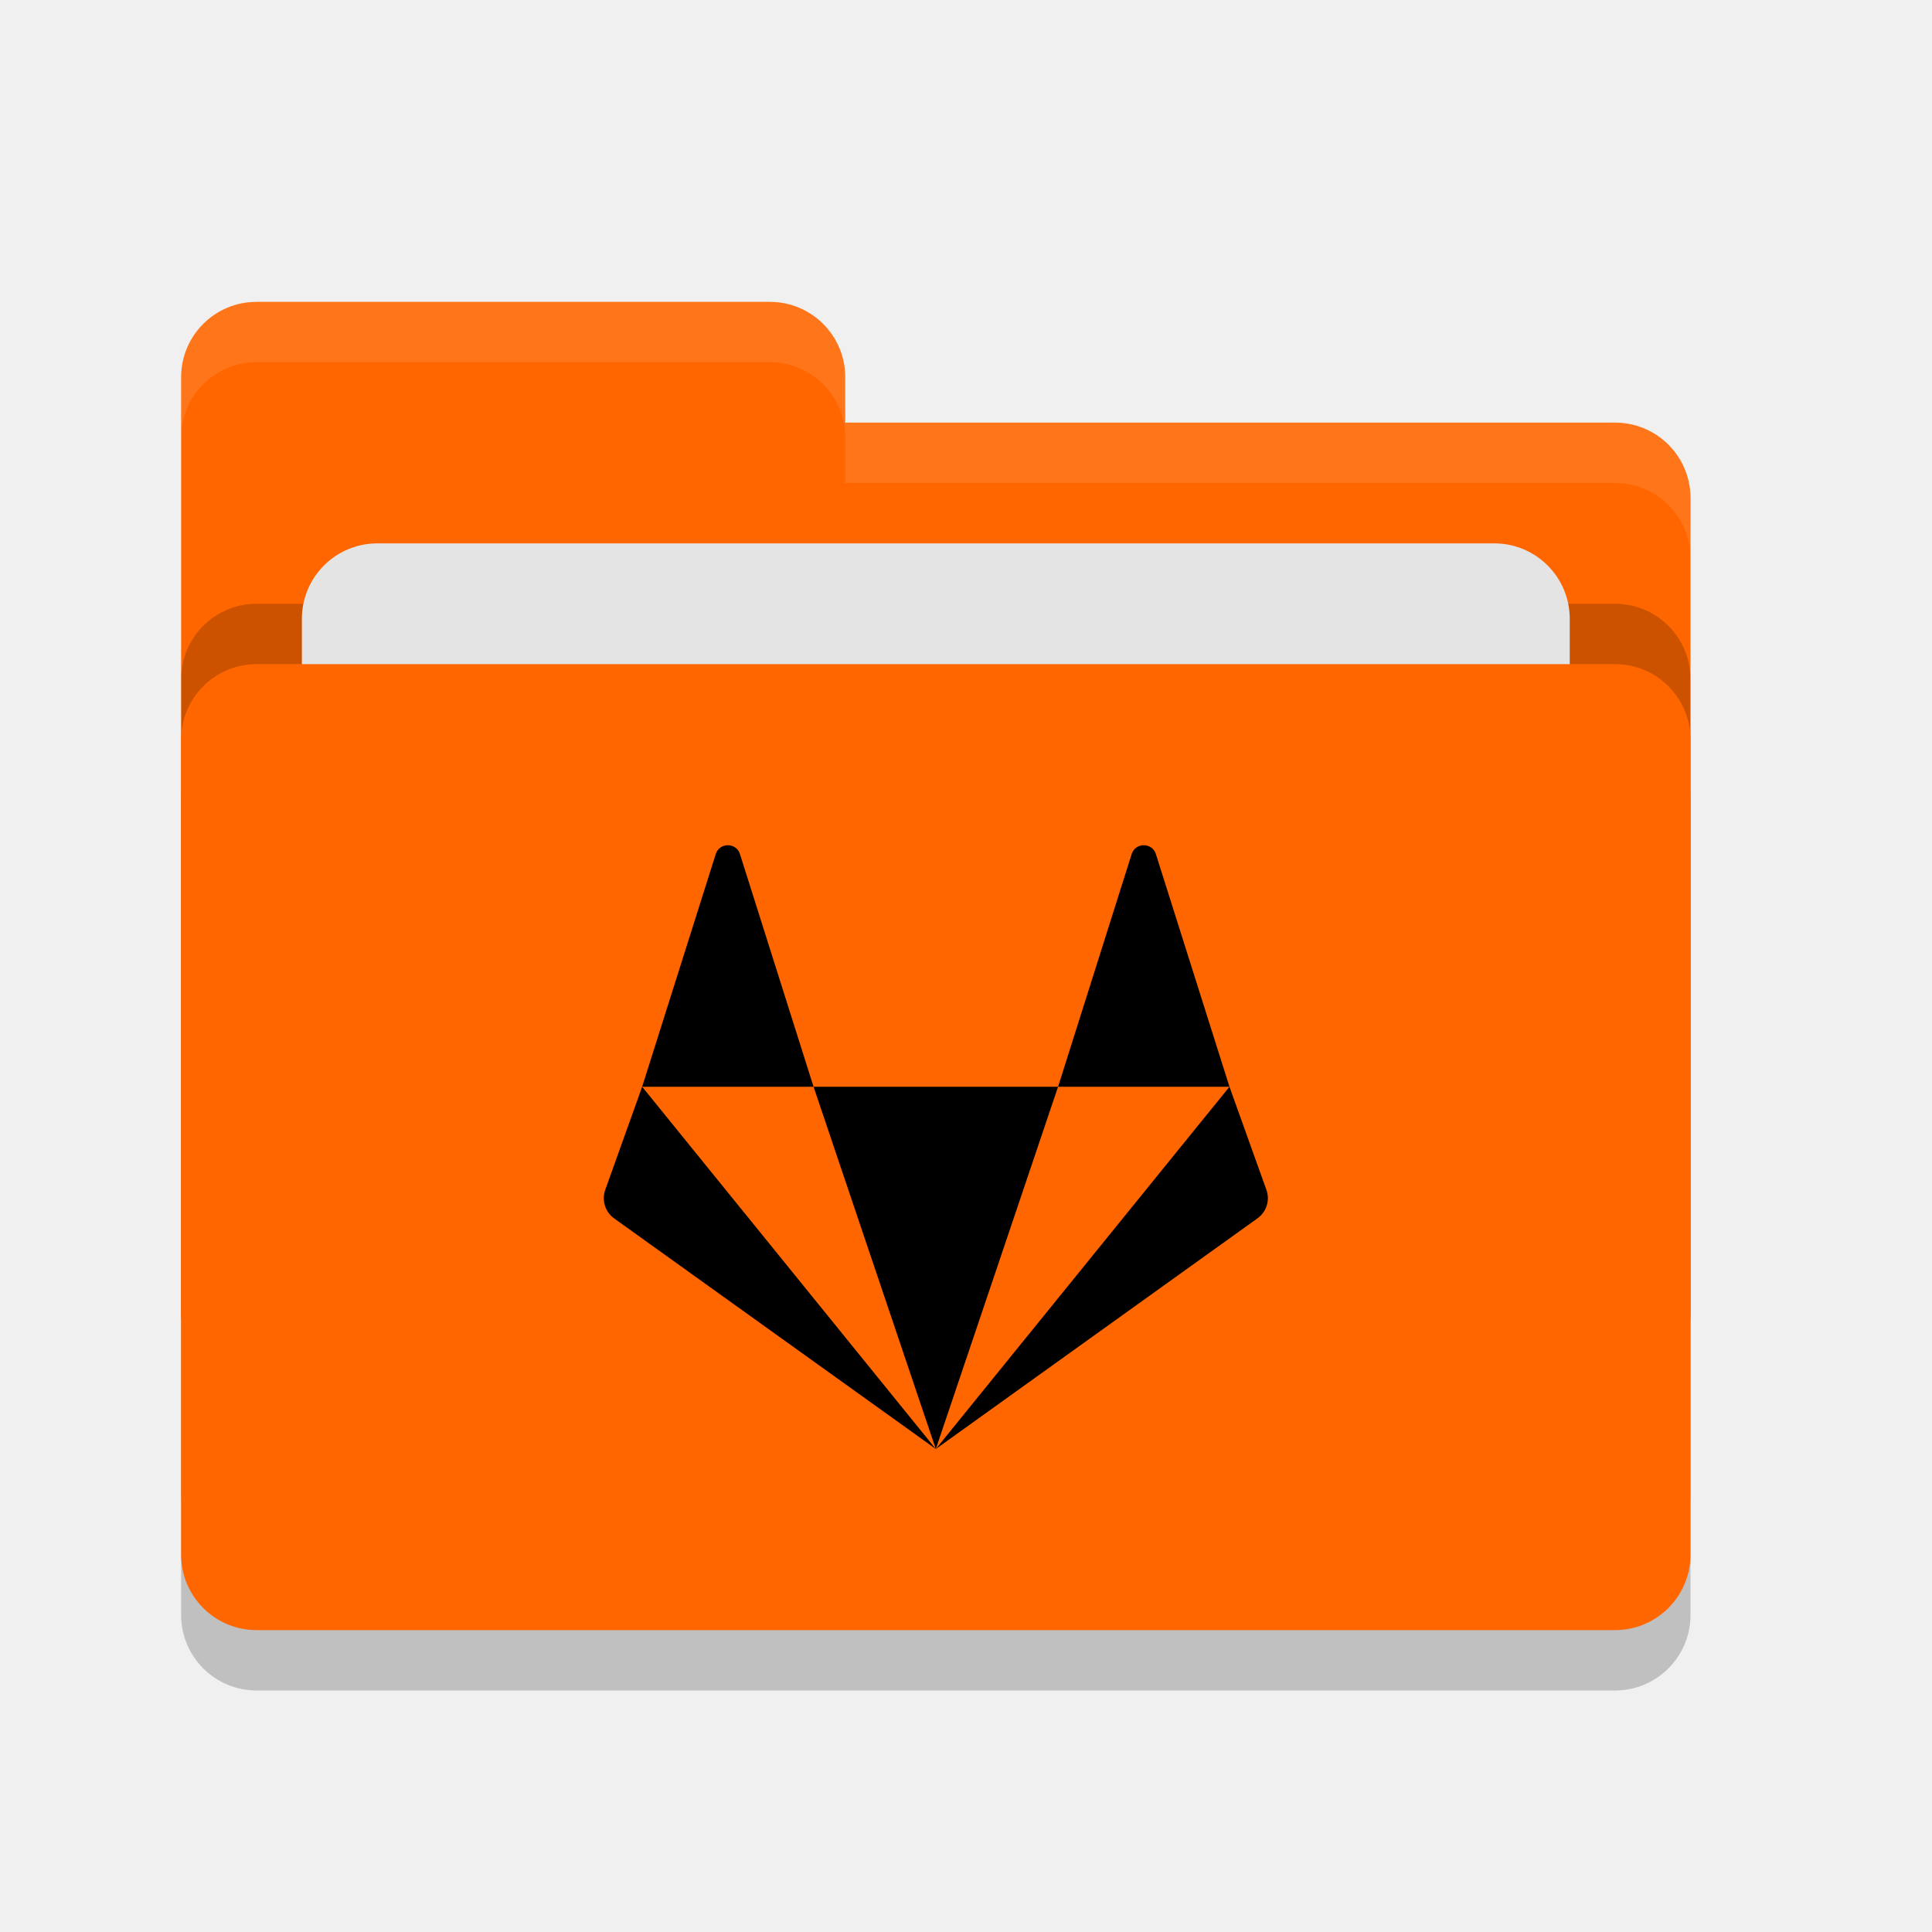
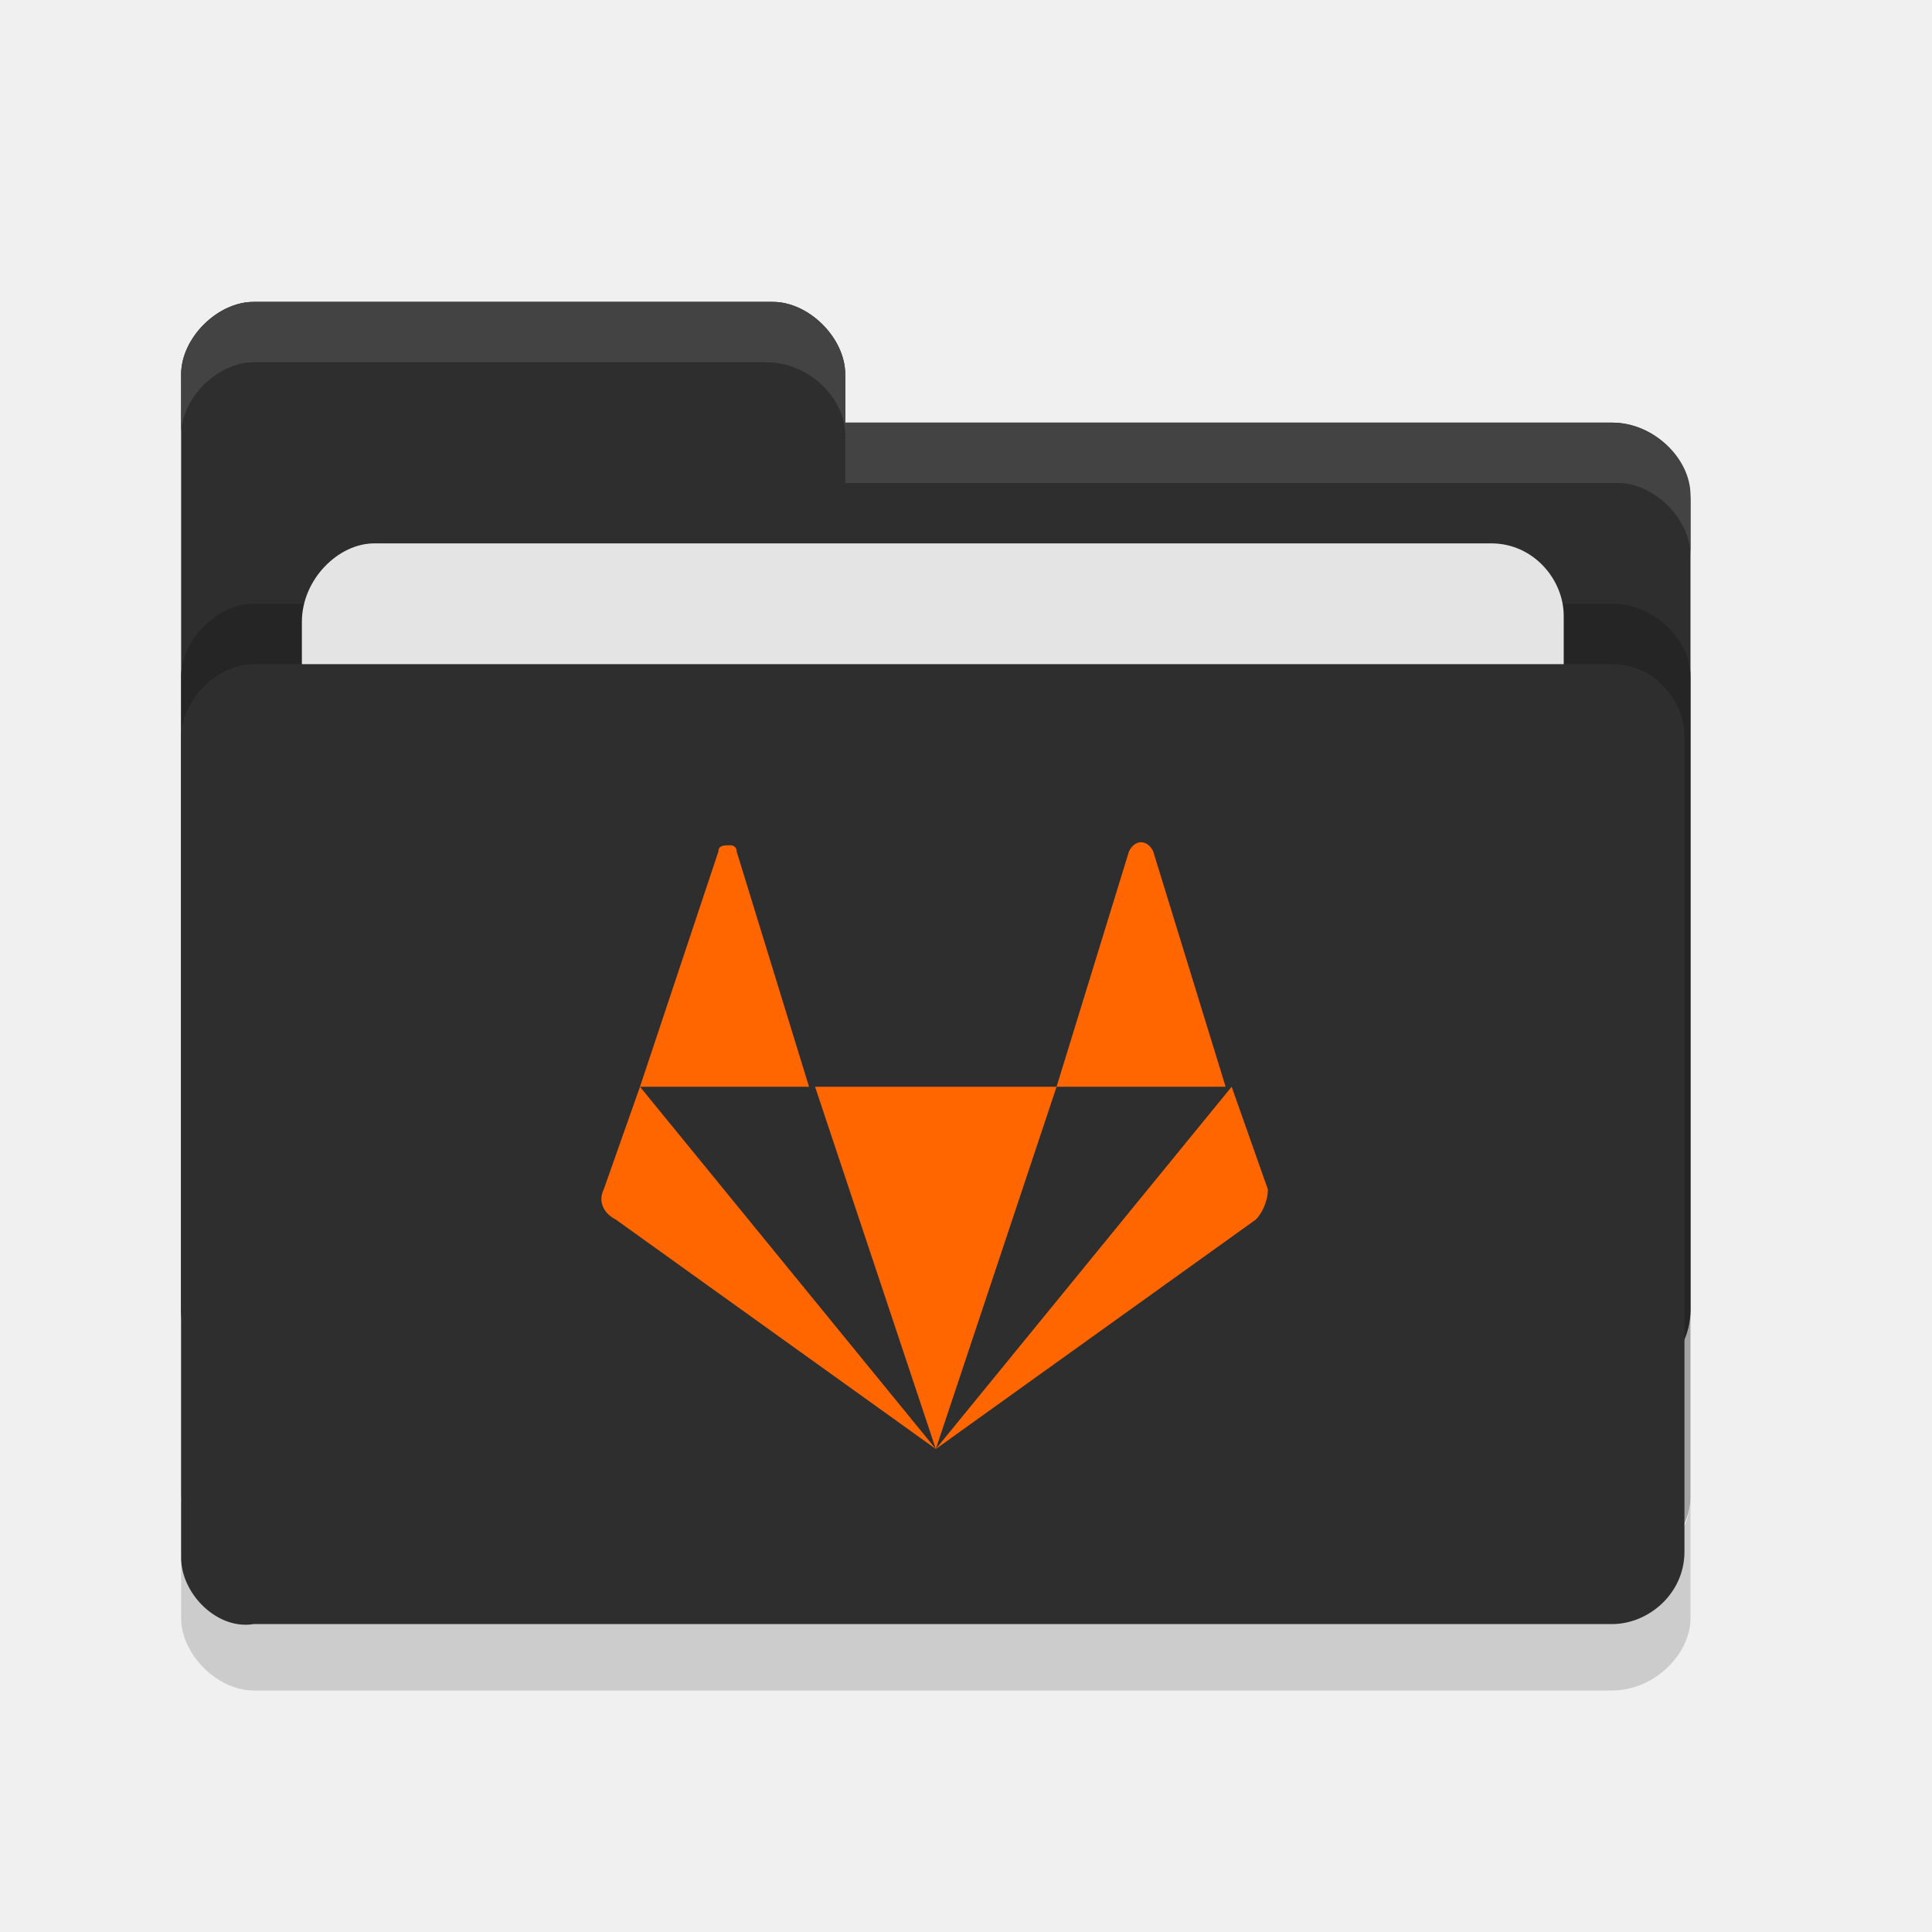
- <svg xmlns="http://www.w3.org/2000/svg" width="32" height="32" version="1" id="svg16">
-   <defs id="defs20" />
-   <rect style="opacity:0.2" width="25" height="16" x="3" y="12" rx="1.25" ry="1.25" id="rect2" />
-   <path style="fill:#ff6600" d="M 3,21.75 C 3,22.442 3.558,23 4.25,23 H 26.75 C 27.442,23 28,22.442 28,21.75 V 8.25 C 28,7.558 27.442,7 26.75,7 H 14 V 6.25 C 14,5.558 13.443,5 12.75,5 H 4.25 C 3.558,5 3,5.558 3,6.25" id="path4" />
-   <rect style="opacity:0.2" width="25" height="16" x="3" y="10" rx="1.25" ry="1.25" id="rect6" />
-   <rect style="fill:#e4e4e4" width="21" height="10" x="5" y="9" rx="1.25" ry="1.25" id="rect8" />
-   <rect style="fill:#ff6600" width="25" height="16" x="3" y="11" rx="1.25" ry="1.25" id="rect10" />
-   <path style="opacity:0.1;fill:#ffffff" d="M 4.25 5 C 3.558 5 3 5.558 3 6.25 L 3 7.25 C 3 6.558 3.558 6 4.25 6 L 12.75 6 C 13.443 6 14 6.558 14 7.25 L 14 8 L 26.75 8 C 27.442 8 28 8.557 28 9.25 L 28 8.25 C 28 7.558 27.442 7 26.75 7 L 14 7 L 14 6.25 C 14 5.558 13.443 5 12.75 5 L 4.25 5 z" id="path12" />
-   <path style="fill:#000000;fill-rule:evenodd" d="m 12.055,14 c -0.084,0 -0.168,0.048 -0.199,0.143 L 10.636,18 h 2.839 l -1.22,-3.857 c -0.031,-0.095 -0.115,-0.143 -0.199,-0.143 z M 13.475,18 l 2.025,6 2.025,-6 z m 4.05,0 h 2.839 l -1.22,-3.857 c -0.063,-0.191 -0.336,-0.191 -0.399,0 z m 2.839,0 -4.864,6 5.327,-3.82 c 0.147,-0.105 0.209,-0.292 0.152,-0.463 z m -4.864,6 -4.864,-6 -0.615,1.718 c -0.056,0.171 0.005,0.357 0.152,0.463 z" id="path14" />
+ <svg xmlns="http://www.w3.org/2000/svg" version="1.1" id="svg16" x="0px" y="0px" viewBox="0 0 32 32" style="enable-background:new 0 0 32 32;" xml:space="preserve">
+   <style type="text/css">
+ 	.st0{fill:#CCCCCC;}
+ 	.st1{fill:#2E2E2E;}
+ 	.st2{fill:#A3A3A3;}
+ 	.st3{fill:#252525;}
+ 	.st4{fill:#E4E4E4;}
+ 	.st5{fill:#434343;}
+ 	.st6{fill-rule:evenodd;clip-rule:evenodd;fill:#FF6600;}
+ </style>
+   <g>
+     <path class="st0" d="M3,13.3L3,13.3v13.5C3,27.4,3.6,28,4.2,28h22.5c0.7,0,1.3-0.6,1.3-1.2v-2c0,0.7-0.6,1.2-1.3,1.2H4.2   C3.6,26,3,25.4,3,24.8v-3l0,0V13.3" />
+     <path class="st1" d="M3,21.7C3,22.4,3.6,23,4.2,23h22.5c0.7,0,1.3-0.6,1.3-1.3V8.3C28,7.6,27.4,7,26.7,7H14V6.2   C14,5.6,13.4,5,12.8,5H4.2C3.6,5,3,5.6,3,6.2V21.7" />
+     <path class="st2" d="M28,21.7c0,0.7-0.6,1.3-1.3,1.3H4.2C3.6,23,3,22.4,3,21.7v3C3,25.4,3.6,26,4.2,26h22.5c0.7,0,1.3-0.6,1.3-1.2   V21.7" />
+     <path class="st3" d="M26.7,10H4.2C3.6,10,3,10.6,3,11.2v10.5C3,22.4,3.6,23,4.2,23h22.5c0.7,0,1.3-0.6,1.3-1.3l0,0V11.2   C28,10.6,27.4,10,26.7,10" />
+     <path class="st4" d="M6.2,9h18.5c0.7,0,1.2,0.6,1.2,1.2v7.5c0,0.7-0.6,1.2-1.2,1.2H6.2C5.6,19,5,18.4,5,17.8v-7.5   C5,9.6,5.6,9,6.2,9z" />
+     <path class="st1" d="M4.2,11h22.5c0.7,0,1.2,0.6,1.2,1.2v13.5c0,0.7-0.6,1.2-1.2,1.2H4.2C3.6,27,3,26.4,3,25.8V12.2   C3,11.6,3.6,11,4.2,11z" />
+     <path class="st5" d="M12.8,5H4.2C3.6,5,3,5.6,3,6.2v1C3,6.6,3.6,6,4.2,6h8.5C13.4,6,14,6.6,14,7.2V8h12.8C27.4,8,28,8.6,28,9.2v-1   C28,7.6,27.4,7,26.7,7H14V6.2C14,5.6,13.4,5,12.8,5" />
+     <path class="st6" d="M12.1,14c-0.1,0-0.2,0-0.2,0.1L10.6,18h2.8l-1.2-3.9C12.2,14,12.1,14,12.1,14z M13.5,18l2,6l2-6H13.5z    M17.5,18h2.8l-1.2-3.9c-0.1-0.2-0.3-0.2-0.4,0L17.5,18z M20.4,18l-4.9,6l5.3-3.8c0.1-0.1,0.2-0.3,0.2-0.5L20.4,18z M15.5,24   l-4.9-6L10,19.7c-0.1,0.2,0,0.4,0.2,0.5L15.5,24z" />
+   </g>
</svg>
